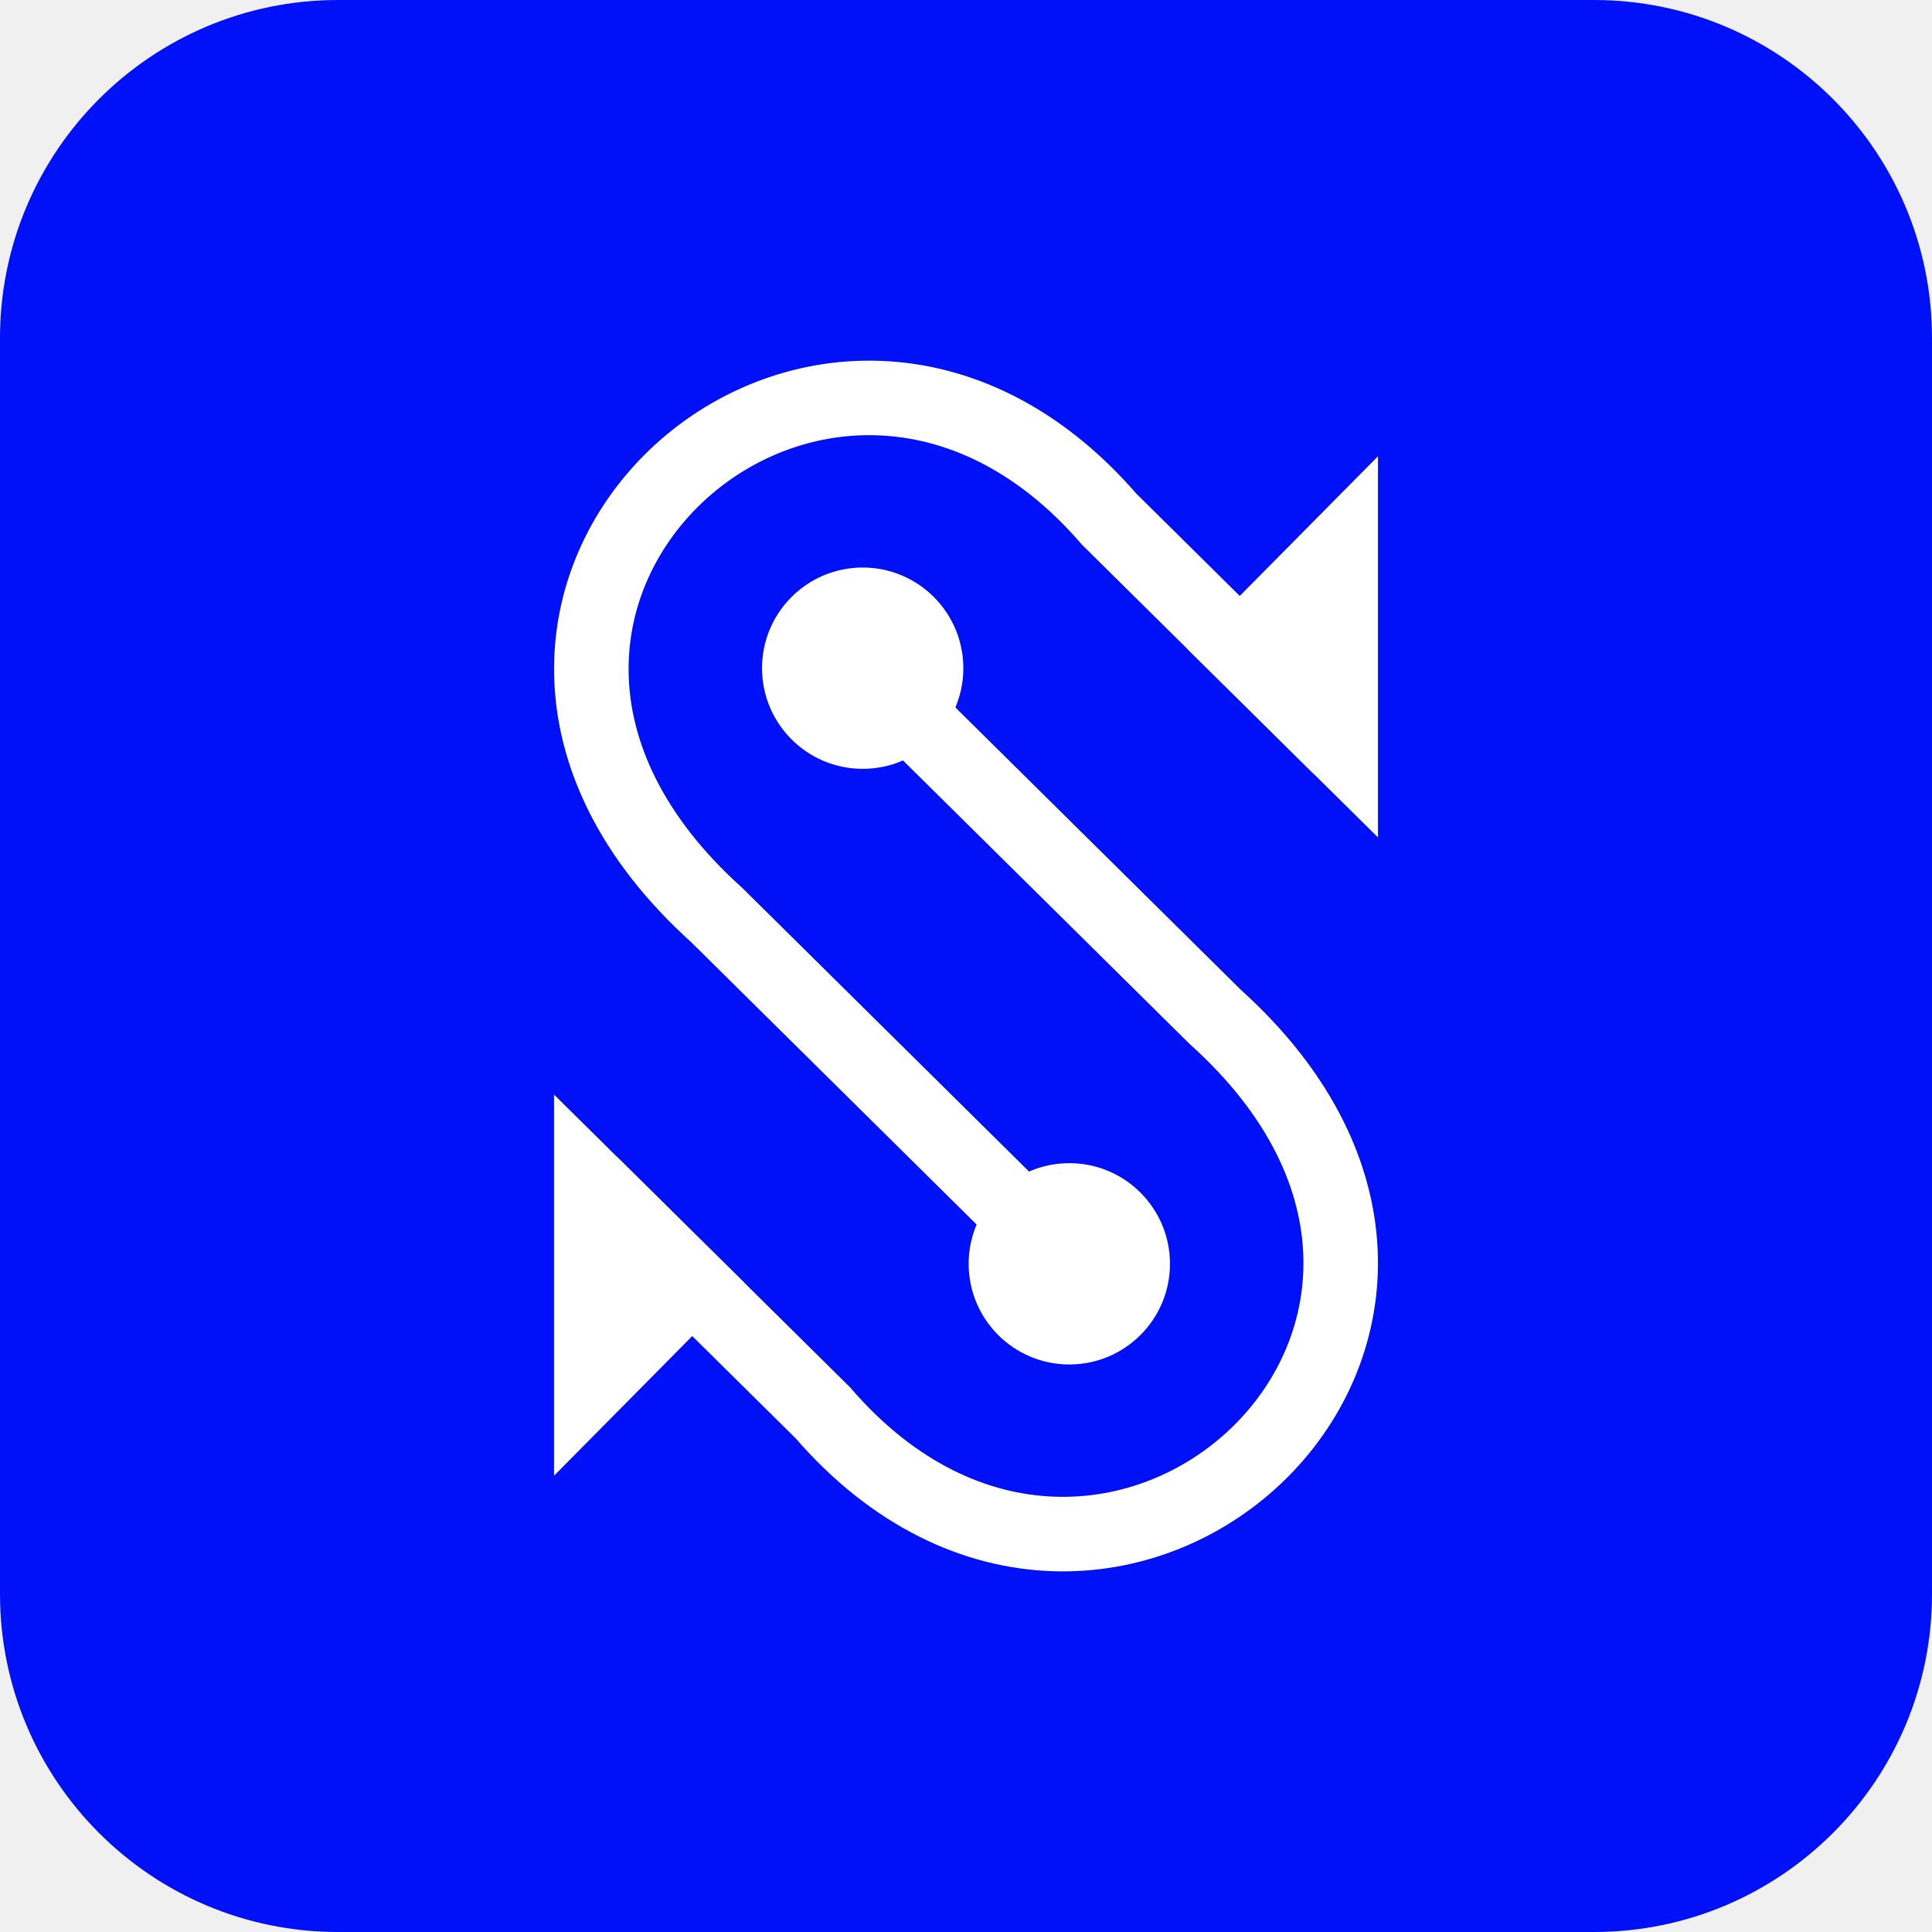
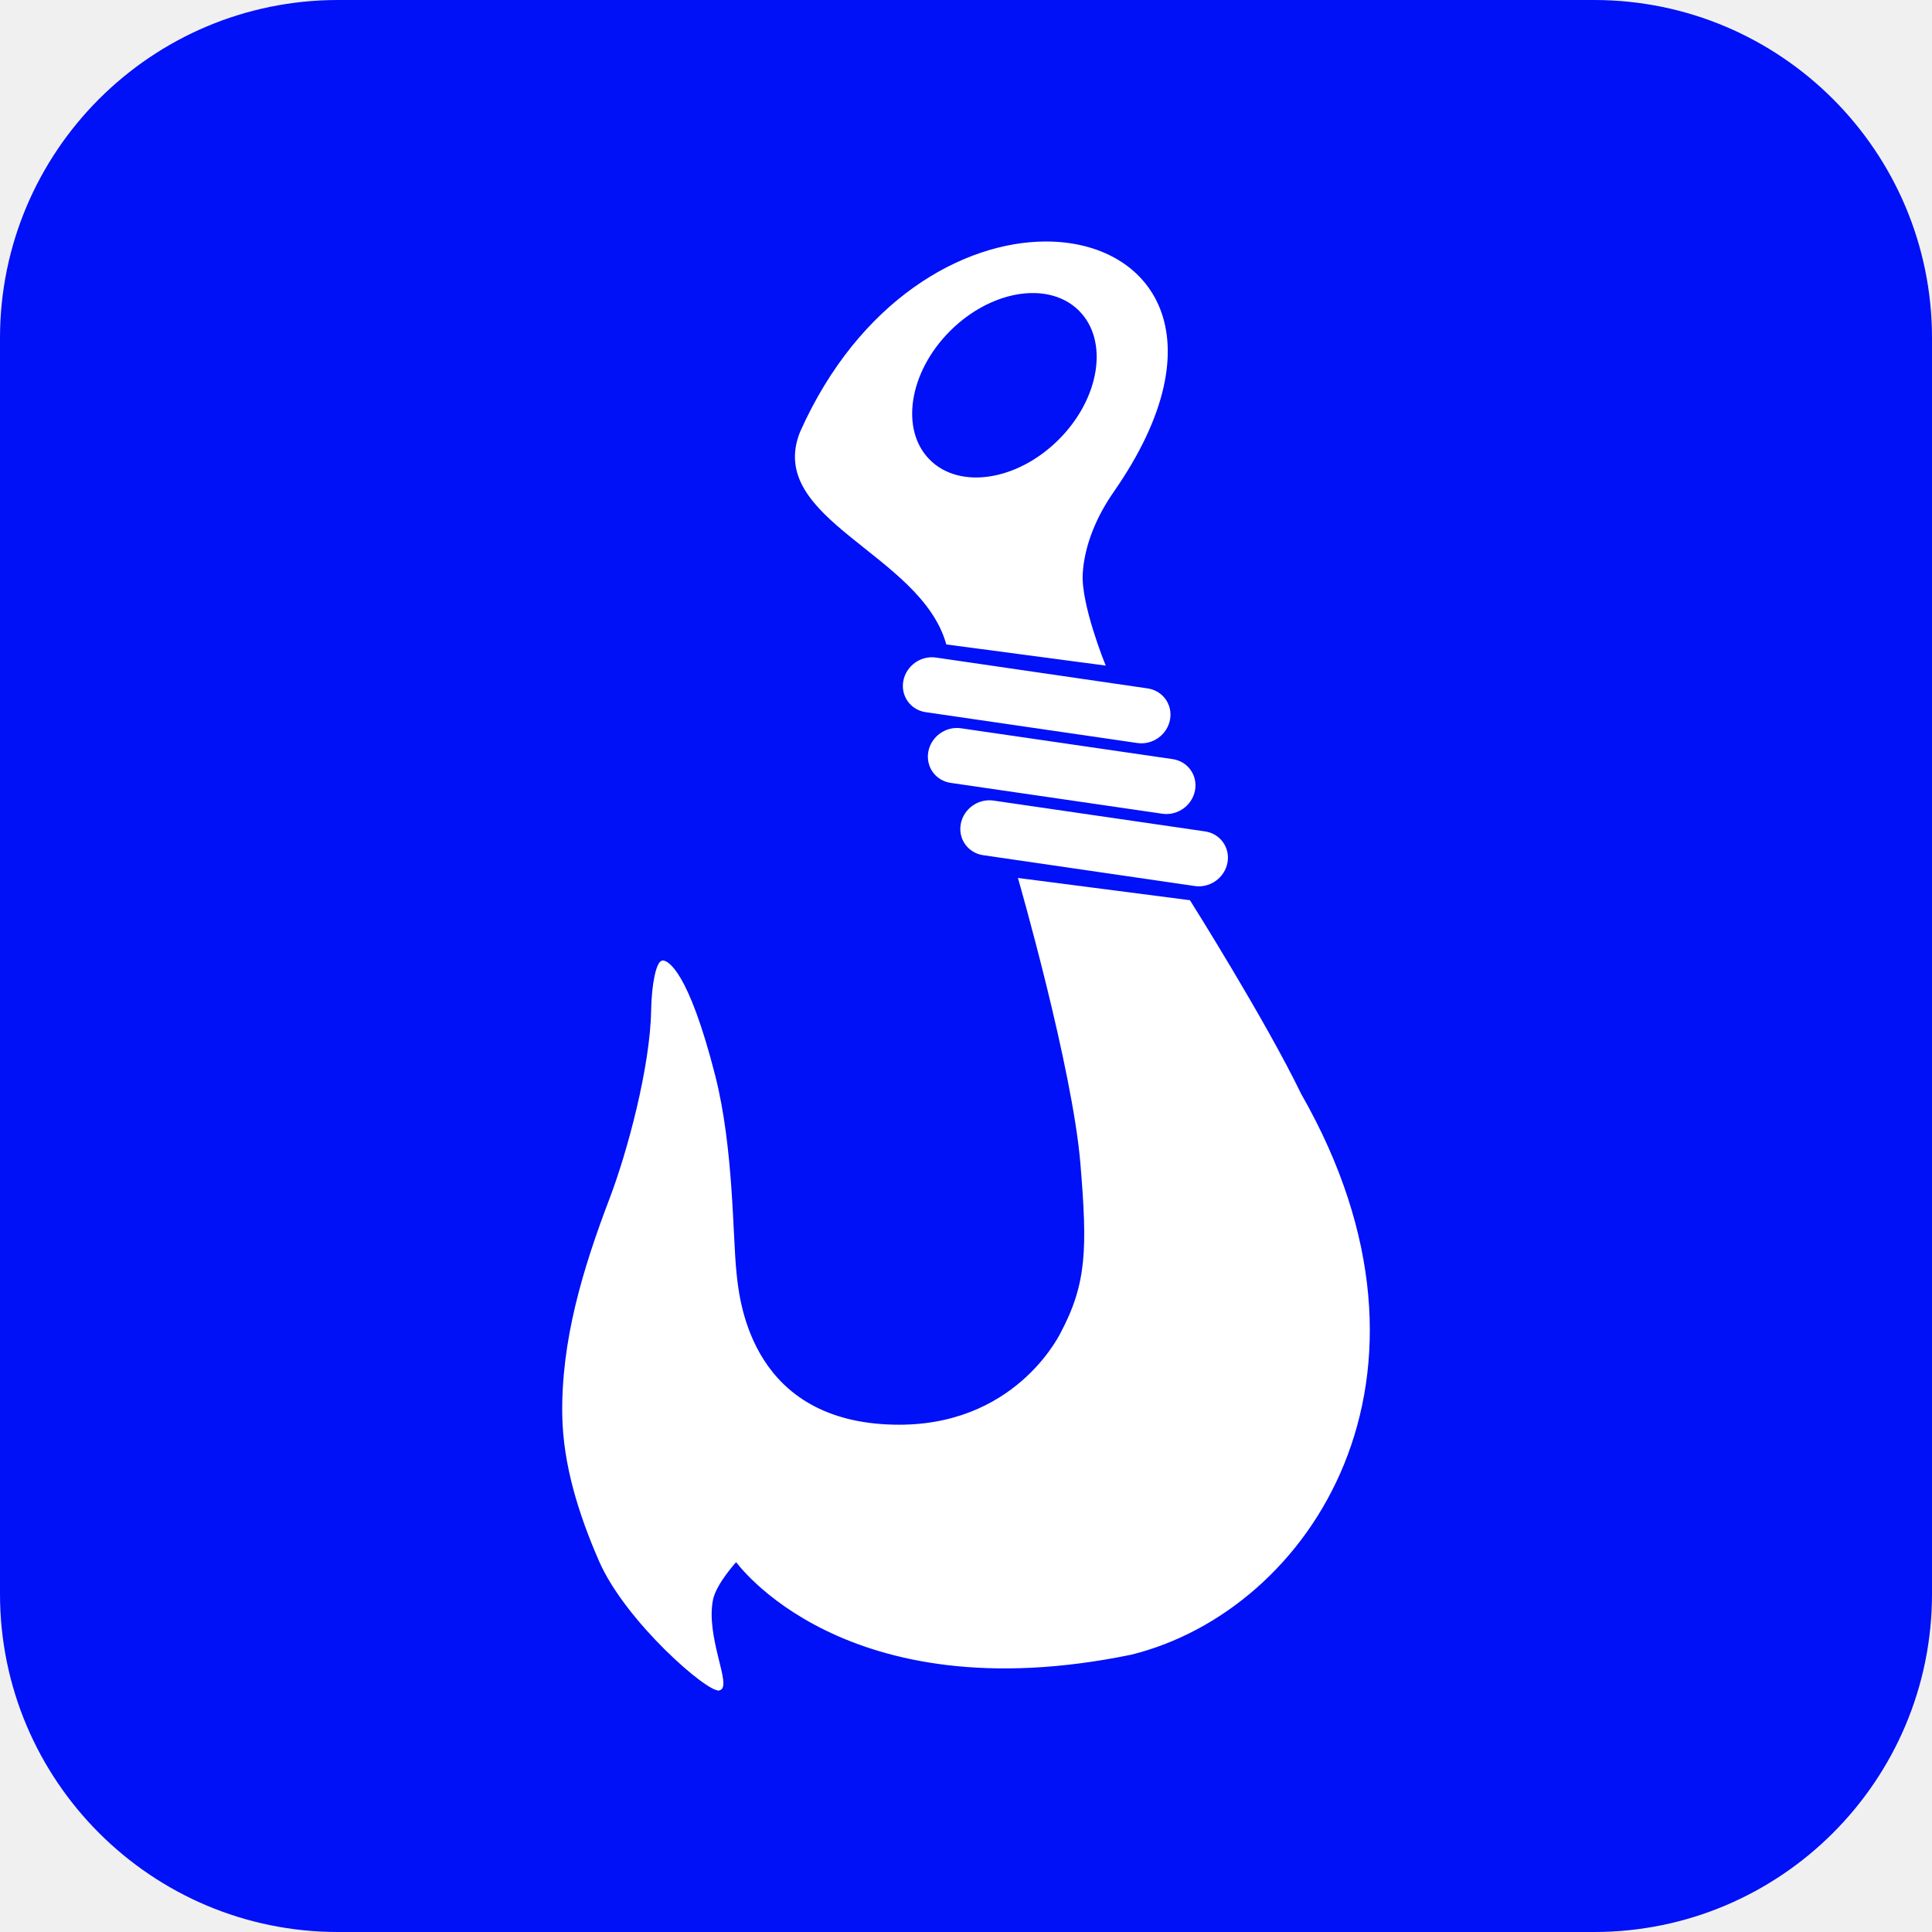
- <svg xmlns="http://www.w3.org/2000/svg" width="40" height="40" viewBox="0 0 40 40" fill="none" version="1.1" id="svg1977">
-   <defs id="defs1981" />
-   <rect width="40" height="40" rx="7" fill="#0010F7" id="rect1973" />
-   <g id="g1346">
-     <circle style="fill:#ffffff;fill-rule:evenodd;stroke:#ffffff;stroke-width:0;stroke-miterlimit:4;stroke-dasharray:none;stroke-opacity:1" id="path75" cx="17.861" cy="13.834" r="2.084" />
-     <path style="fill:none;stroke:#ffffff;stroke-width:1.543;stroke-linecap:butt;stroke-linejoin:miter;stroke-miterlimit:4;stroke-dasharray:none;stroke-opacity:1" d="m 17.861,13.834 7.297,7.218 c 7.203,6.484 -2.229,15.017 -8.121,8.2 l -4.794,-4.742" id="path3111" />
-     <path style="fill:#ffffff;fill-opacity:1;stroke:#ffffff;stroke-width:1.543;stroke-linecap:butt;stroke-linejoin:miter;stroke-miterlimit:4;stroke-dasharray:none;stroke-opacity:1" d="m 14.326,26.571 -2.084,-2.061 2e-6,4.167 z" id="path3738" />
-     <circle style="fill:#ffffff;fill-rule:evenodd;stroke:#ffffff;stroke-width:0;stroke-miterlimit:4;stroke-dasharray:none;stroke-opacity:1" id="circle8798" cx="-22.139" cy="-26.166" r="2.084" transform="scale(-1)" />
-     <path style="fill:none;stroke:#ffffff;stroke-width:1.543;stroke-linecap:butt;stroke-linejoin:miter;stroke-miterlimit:4;stroke-dasharray:none;stroke-opacity:1" d="m 22.139,26.166 -7.297,-7.218 C 7.64,12.464 17.072,3.932 22.963,10.748 l 4.794,4.742" id="path8800" />
-     <path style="fill:#ffffff;fill-opacity:1;stroke:#ffffff;stroke-width:1.543;stroke-linecap:butt;stroke-linejoin:miter;stroke-miterlimit:4;stroke-dasharray:none;stroke-opacity:1" d="m 25.674,13.429 2.084,2.061 -1e-6,-4.167 z" id="path8802" />
+ <svg xmlns="http://www.w3.org/2000/svg" width="40" height="40" viewBox="0 0 40 40" fill="none" version="1.1" id="svg899">
+   <defs id="defs903" />
+   <rect width="40" height="40" rx="7" fill="#0010F7" id="rect895" />
+   <g id="g1544" style="display:inline;fill:#ffffff;stroke:#ffffff;stroke-opacity:1" transform="matrix(0.1865028,0,0,0.1865028,1.017349,-5.876425)">
+     <g id="g6767" style="fill:#ffffff;stroke:#ffffff;stroke-opacity:1" />
+     <path style="fill:#ffffff;stroke:#ffffff;stroke-width:0.265px;stroke-linecap:butt;stroke-linejoin:miter;stroke-opacity:1" d="m 74.402,219.03 c -1.176,0.333 -10.314,-7.568 -13.241,-14.285 -2.221,-5.096 -3.981,-10.616 -4.066,-16.174 -0.125,-8.193 2.246,-16.105 5.26,-24.012 1.977,-5.188 4.498,-14.619 4.605,-20.845 0.054,-3.139 0.601,-5.369 1.129,-5.446 0.468,-0.059 2.751,0.993 5.732,12.703 2.04,8.014 1.921,17.743 2.35,21.808 0.278,2.638 1.328,15.875 16.243,16.952 14.062,1.015 19.471,-9.23 19.945,-10.119 2.985,-5.603 3.035,-9.493 2.257,-18.912 -0.887,-10.734 -6.887,-31.571 -6.887,-31.571 l 18.835,2.437 c 0,0 8.34,13.233 12.316,21.454 17.937,31.37 1.028,57.154 -18.773,62.047 -31.942,6.59 -43.834,-10.351 -43.834,-10.351 0,0 -2.323,2.501 -2.702,4.337 -0.848,4.117 2.084,9.623 0.831,9.978 z" id="path869" />
+     <rect style="fill:#ffffff;stroke:#ffffff;stroke-width:0.236;stroke-linecap:round;stroke-linejoin:round;stroke-miterlimit:40.4;stroke-dasharray:none;stroke-opacity:1" id="rect5424" width="29.68" height="5.933" x="122.401" y="104.213" ry="2.966" transform="matrix(0.9895485,0.1442002,-0.1847496,0.9827856,0,0)" />
+     <rect style="fill:#ffffff;stroke:#ffffff;stroke-width:0.236;stroke-linecap:round;stroke-linejoin:round;stroke-miterlimit:40.4;stroke-dasharray:none;stroke-opacity:1" id="rect6224" width="29.68" height="5.933" x="117.374" y="96.784" ry="2.966" transform="matrix(0.9895485,0.1442002,-0.1847496,0.9827856,0,0)" />
+     <rect style="fill:#ffffff;stroke:#ffffff;stroke-width:0.236;stroke-linecap:round;stroke-linejoin:round;stroke-miterlimit:40.4;stroke-dasharray:none;stroke-opacity:1" id="rect6226" width="29.68" height="5.933" x="113.193" y="89.41" ry="2.966" transform="matrix(0.9895485,0.1442002,-0.1847496,0.9827856,0,0)" />
+     <g id="g6776" transform="translate(0,-0.5291666)" style="fill:#ffffff;stroke:#ffffff;stroke-opacity:1">
+       <path id="path6352" style="display:inline;fill:#ffffff;stroke:#ffffff;stroke-width:1px;stroke-linecap:butt;stroke-linejoin:miter;stroke-opacity:1" d="m 417.988,222.914 c -34.378,0.131 -77.84,24.364 -102.463,79.586 -14.531,36.327 50.425,50.423 61.289,88.52 l 65.725,8.726 c 0,0 -10.155,-24.981 -9.375,-38.006 0.734,-12.255 6.006,-24.377 13.023,-34.451 45.185,-64.871 16.001,-104.544 -28.199,-104.375 z m -4.285,20.639 c 7.514,0.218 14.053,2.849 18.75,7.545 12.782,12.779 8.977,37.3 -8.5,54.77 -17.476,17.469 -42.006,21.273 -54.789,8.496 -12.785,-12.778 -8.98,-37.301 8.498,-54.771 10.4,-10.396 23.873,-16.392 36.041,-16.039 z" transform="scale(0.2645833)" />
+     </g>
  </g>
</svg>
